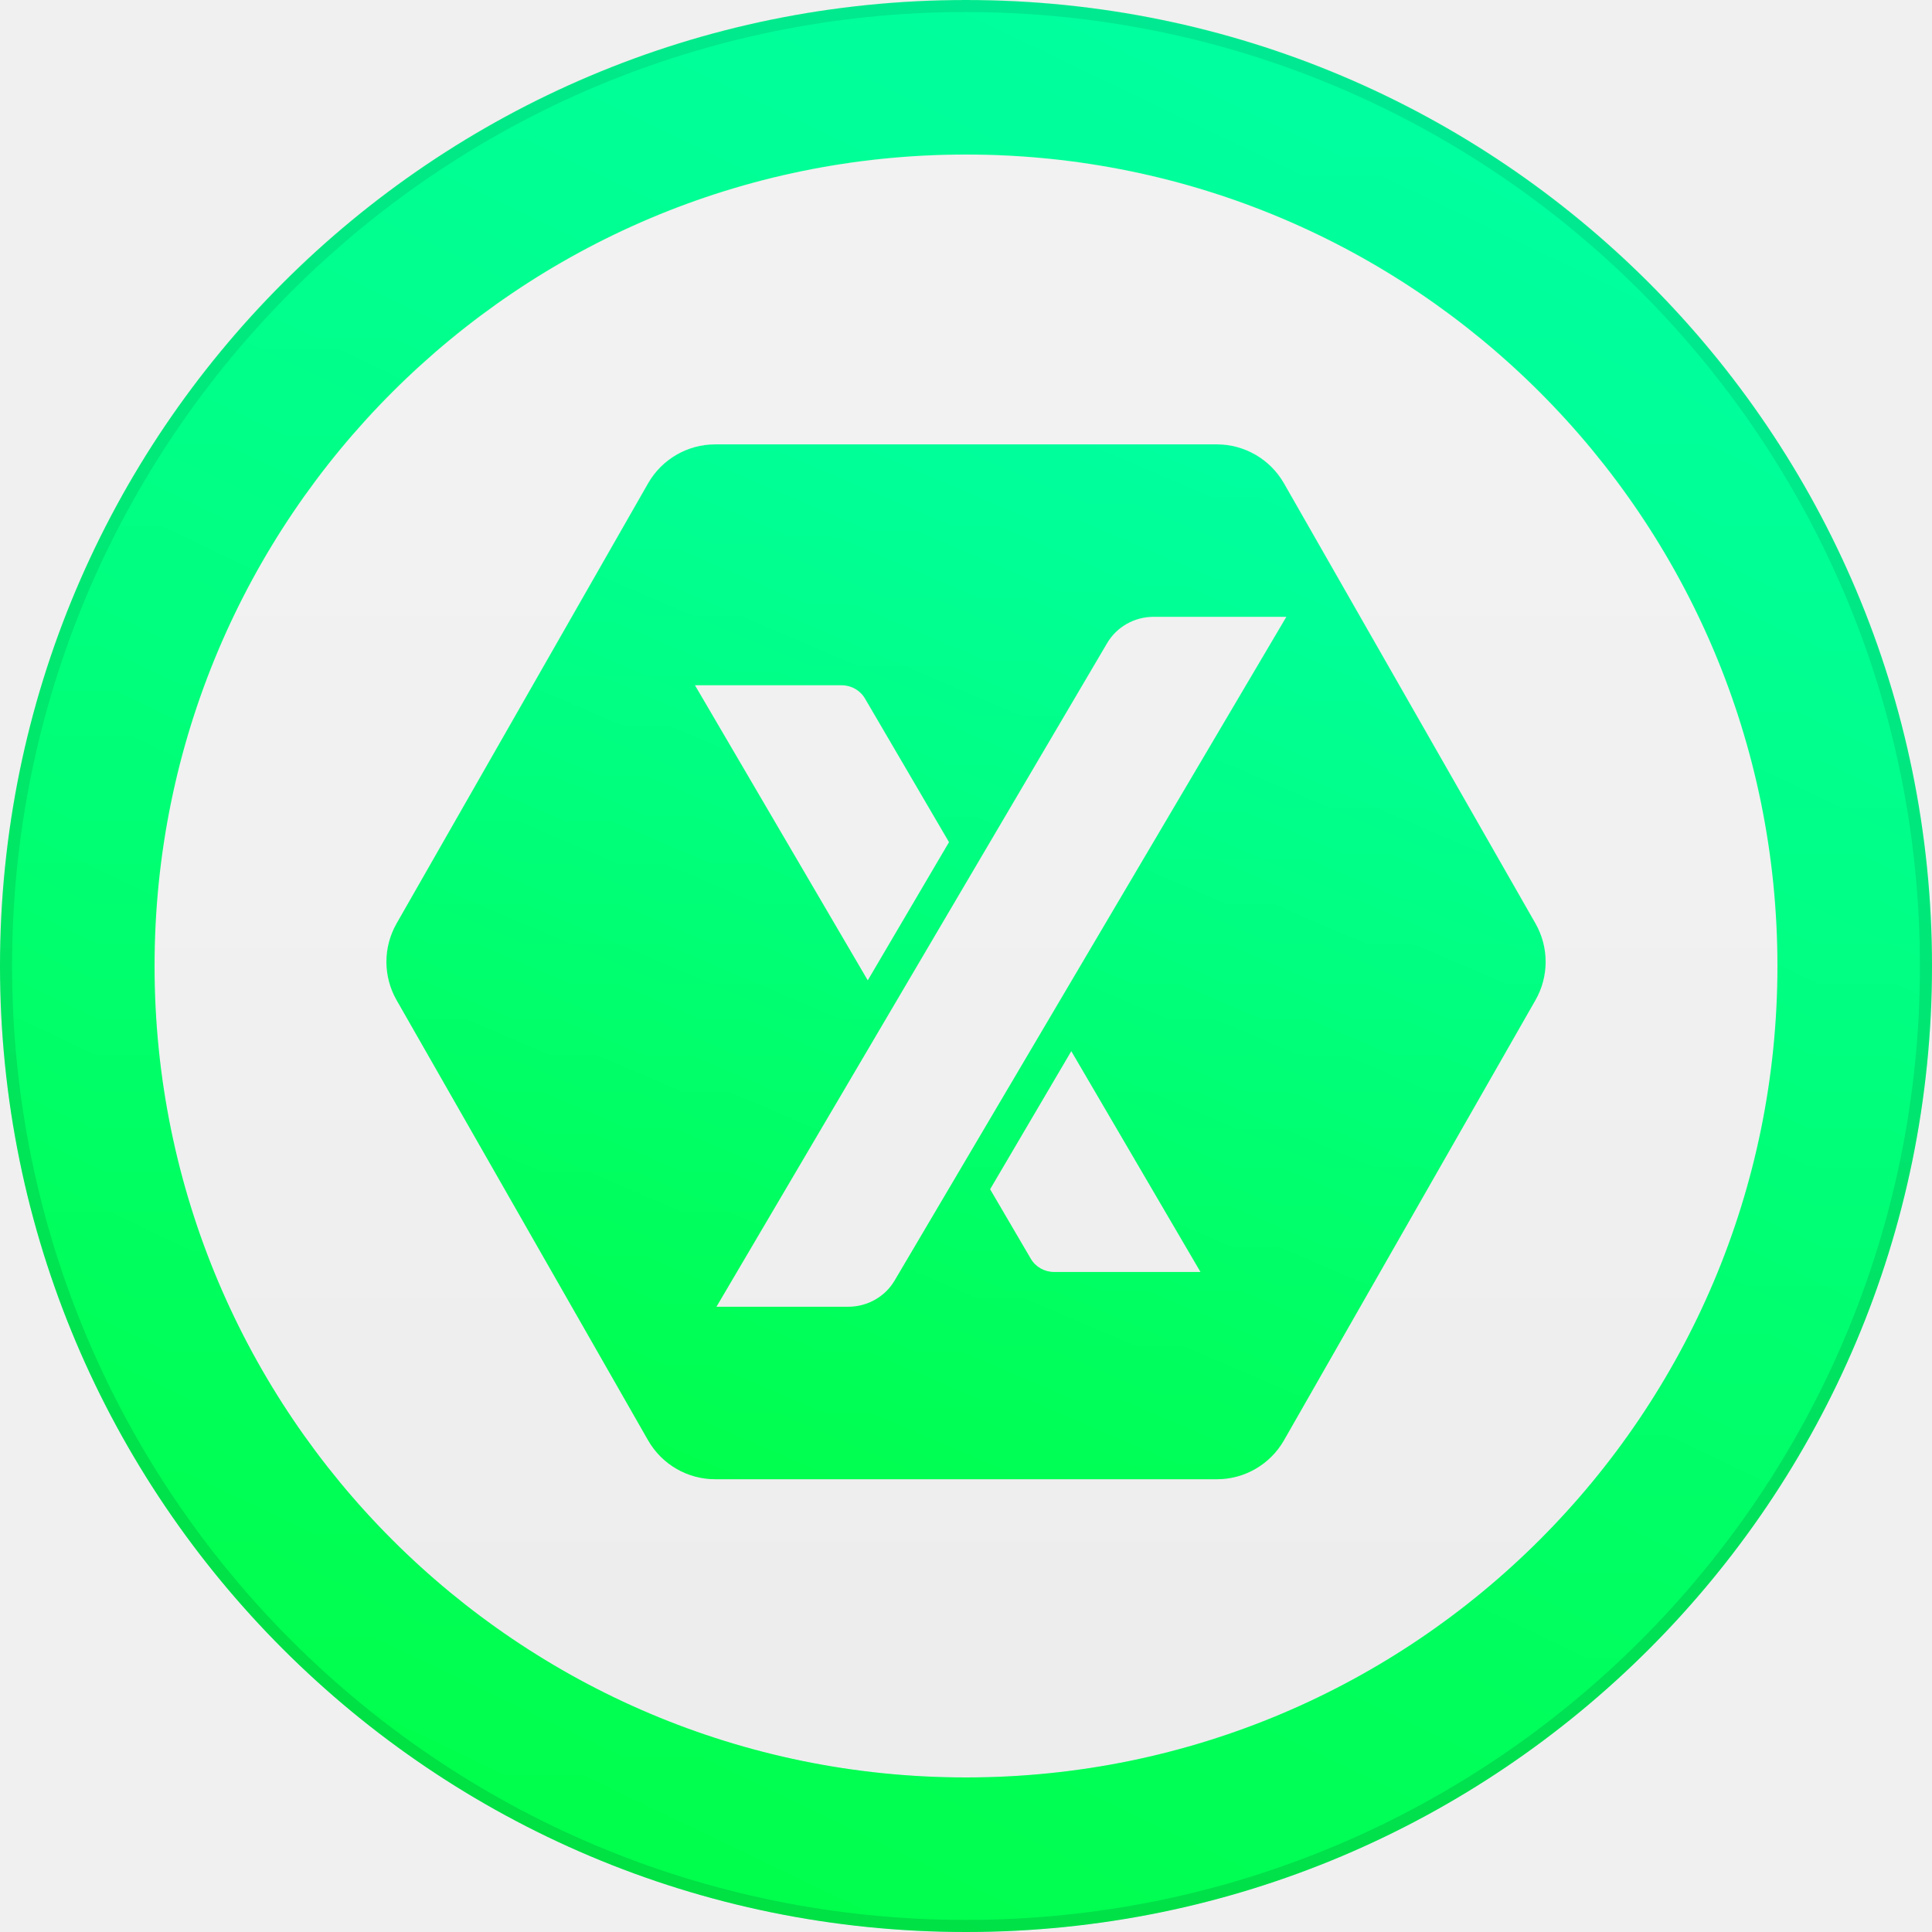
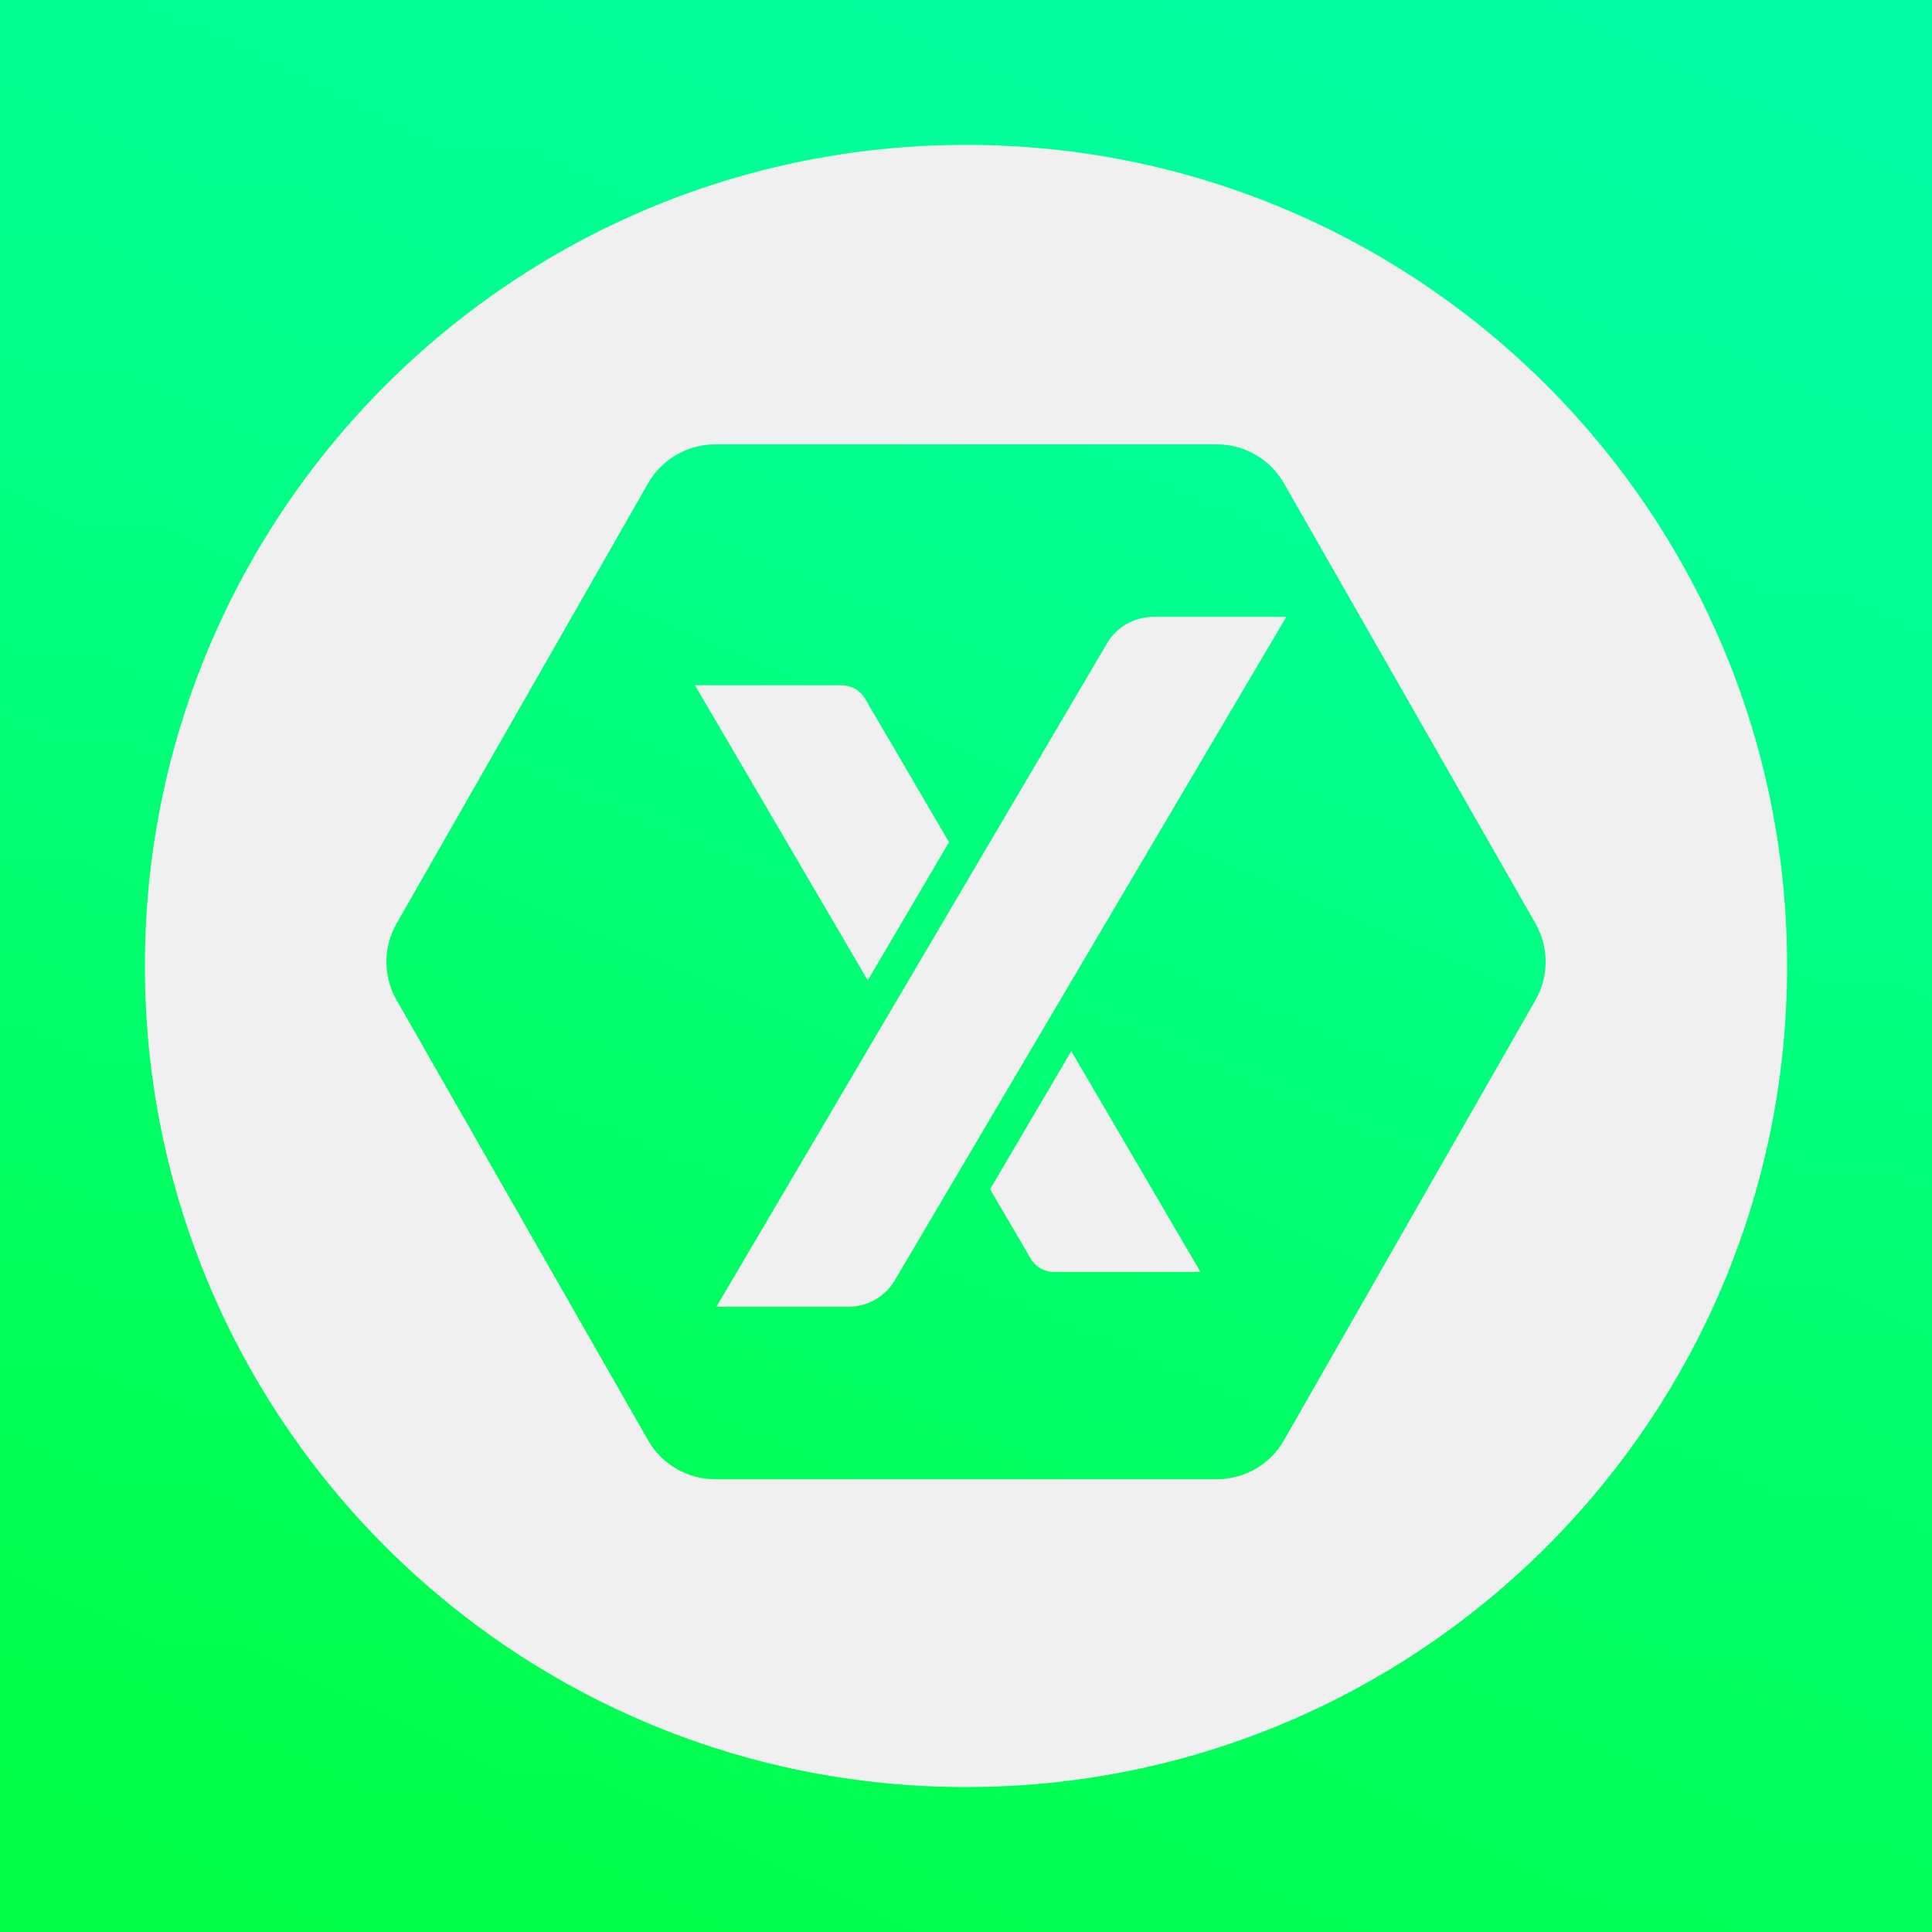
<svg xmlns="http://www.w3.org/2000/svg" width="40" height="40" viewBox="0 0 40 40" fill="none">
  <g clip-path="url(#clip0_64_1386)">
-     <path fill-rule="evenodd" clip-rule="evenodd" d="M20 40C31.046 40 40 31.046 40 20C40 8.954 31.046 0 20 0C8.954 0 0 8.954 0 20C0 31.046 8.954 40 20 40ZM20 36.8C29.278 36.8 36.8 29.278 36.8 20C36.8 10.722 29.278 3.2 20 3.2C10.722 3.2 3.2 10.722 3.2 20C3.2 29.278 10.722 36.8 20 36.8Z" fill="url(#paint0_linear_64_1386)" />
+     <path fill-rule="evenodd" clip-rule="evenodd" d="M40 0H0V40H40V0ZM20 37C29.389 37 37 29.389 37 20C37 10.611 29.389 3 20 3C10.611 3 3 10.611 3 20C3 29.389 10.611 37 20 37Z" fill="url(#paint0_linear_64_1386)" />
    <path fill-rule="evenodd" clip-rule="evenodd" d="M13.418 10.006C13.703 9.508 14.233 9.2 14.807 9.2H25.194C25.768 9.2 26.298 9.508 26.583 10.006L31.79 19.119C32.071 19.611 32.071 20.215 31.79 20.707L26.583 29.82C26.298 30.318 25.768 30.626 25.194 30.626H14.807C14.233 30.626 13.703 30.318 13.418 29.82L8.211 20.707C7.93 20.215 7.93 19.611 8.211 19.119L13.418 10.006ZM22.18 21.763L24.855 26.335H21.824C21.625 26.335 21.441 26.231 21.342 26.062L20.499 24.622L22.18 21.763ZM17.426 14.188C17.625 14.188 17.809 14.293 17.908 14.462L19.648 17.436L17.966 20.297L14.389 14.188H17.426ZM26.632 12.771L18.523 26.511C18.325 26.848 17.958 27.055 17.562 27.055H14.833L22.922 13.316C23.12 12.979 23.487 12.771 23.884 12.771H26.632Z" fill="url(#paint1_linear_64_1386)" />
-     <path d="M39.875 20C39.875 9.023 30.977 0.125 20 0.125C9.023 0.125 0.125 9.023 0.125 20C0.125 30.977 9.023 39.875 20 39.875C30.977 39.875 39.875 30.977 39.875 20Z" stroke="black" stroke-opacity="0.1" stroke-width="0.25" />
    <g style="mix-blend-mode:soft-light" opacity="0.25">
-       <path d="M40 20C40 8.954 31.046 0 20 0C8.954 0 0 8.954 0 20C0 31.046 8.954 40 20 40C31.046 40 40 31.046 40 20Z" fill="url(#paint2_linear_64_1386)" />
+       <path fill-rule="evenodd" clip-rule="evenodd" d="M40 0H0V40H40V0ZM20 37C29.389 37 37 29.389 37 20C37 10.611 29.389 3 20 3C10.611 3 3 10.611 3 20C3 29.389 10.611 37 20 37Z" fill="url(#paint2_linear_64_1386)" />
    </g>
  </g>
  <defs>
    <linearGradient id="paint0_linear_64_1386" x1="33.144" y1="-1.21321e-06" x2="12.608" y2="42.827" gradientUnits="userSpaceOnUse">
      <stop stop-color="#00FF99" />
      <stop offset="1" stop-color="#00FF55" />
    </linearGradient>
    <linearGradient id="paint1_linear_64_1386" x1="27.887" y1="9.2" x2="17.68" y2="33.046" gradientUnits="userSpaceOnUse">
      <stop stop-color="#00FF99" />
      <stop offset="1" stop-color="#00FF55" />
    </linearGradient>
    <linearGradient id="paint2_linear_64_1386" x1="20" y1="0" x2="20" y2="40" gradientUnits="userSpaceOnUse">
      <stop stop-color="white" />
      <stop offset="0.067" stop-color="#FDFDFD" />
      <stop offset="0.133" stop-color="#F6F6F6" />
      <stop offset="0.2" stop-color="#EAEAEA" />
      <stop offset="0.267" stop-color="#D9D9D9" />
      <stop offset="0.333" stop-color="#C4C4C4" />
      <stop offset="0.4" stop-color="#AAAAAA" />
      <stop offset="0.467" stop-color="#8E8E8E" />
      <stop offset="0.533" stop-color="#717171" />
      <stop offset="0.6" stop-color="#555555" />
      <stop offset="0.667" stop-color="#3B3B3B" />
      <stop offset="0.733" stop-color="#262626" />
      <stop offset="0.8" stop-color="#151515" />
      <stop offset="0.867" stop-color="#090909" />
      <stop offset="0.933" stop-color="#020202" />
      <stop offset="1" />
    </linearGradient>
    <clipPath id="clip0_64_1386">
      <rect width="40" height="40" fill="white" />
    </clipPath>
  </defs>
</svg>
